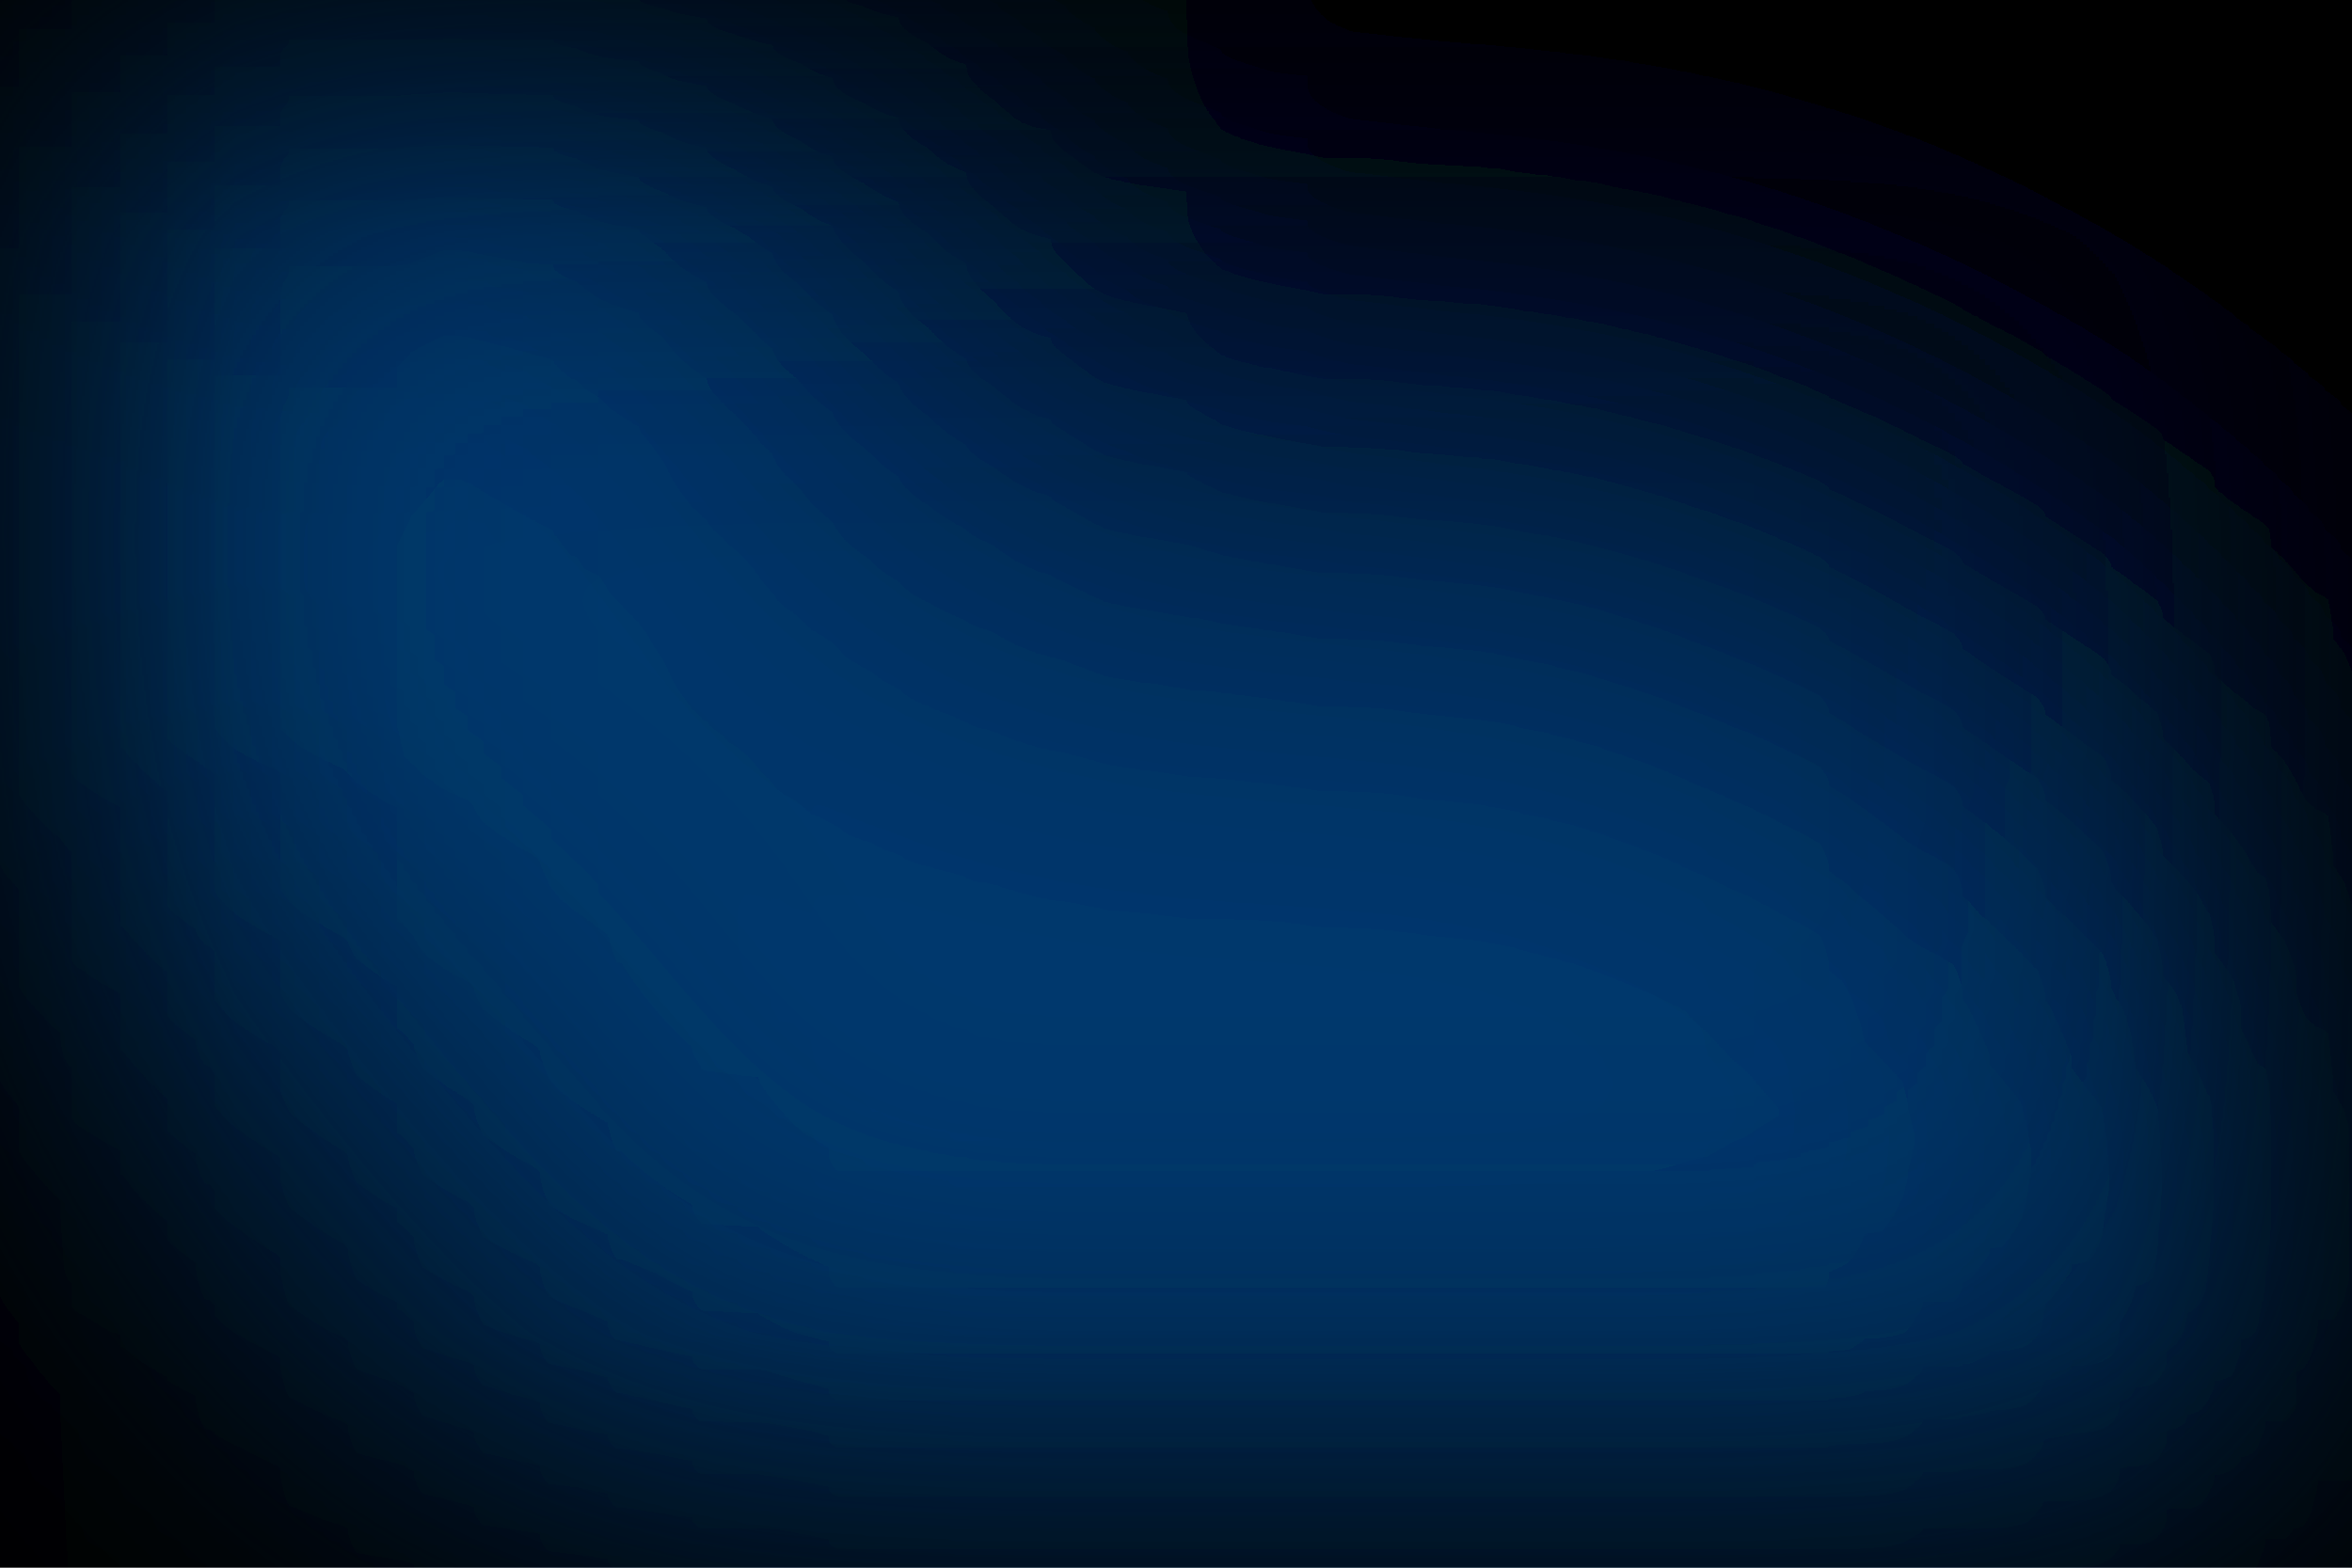
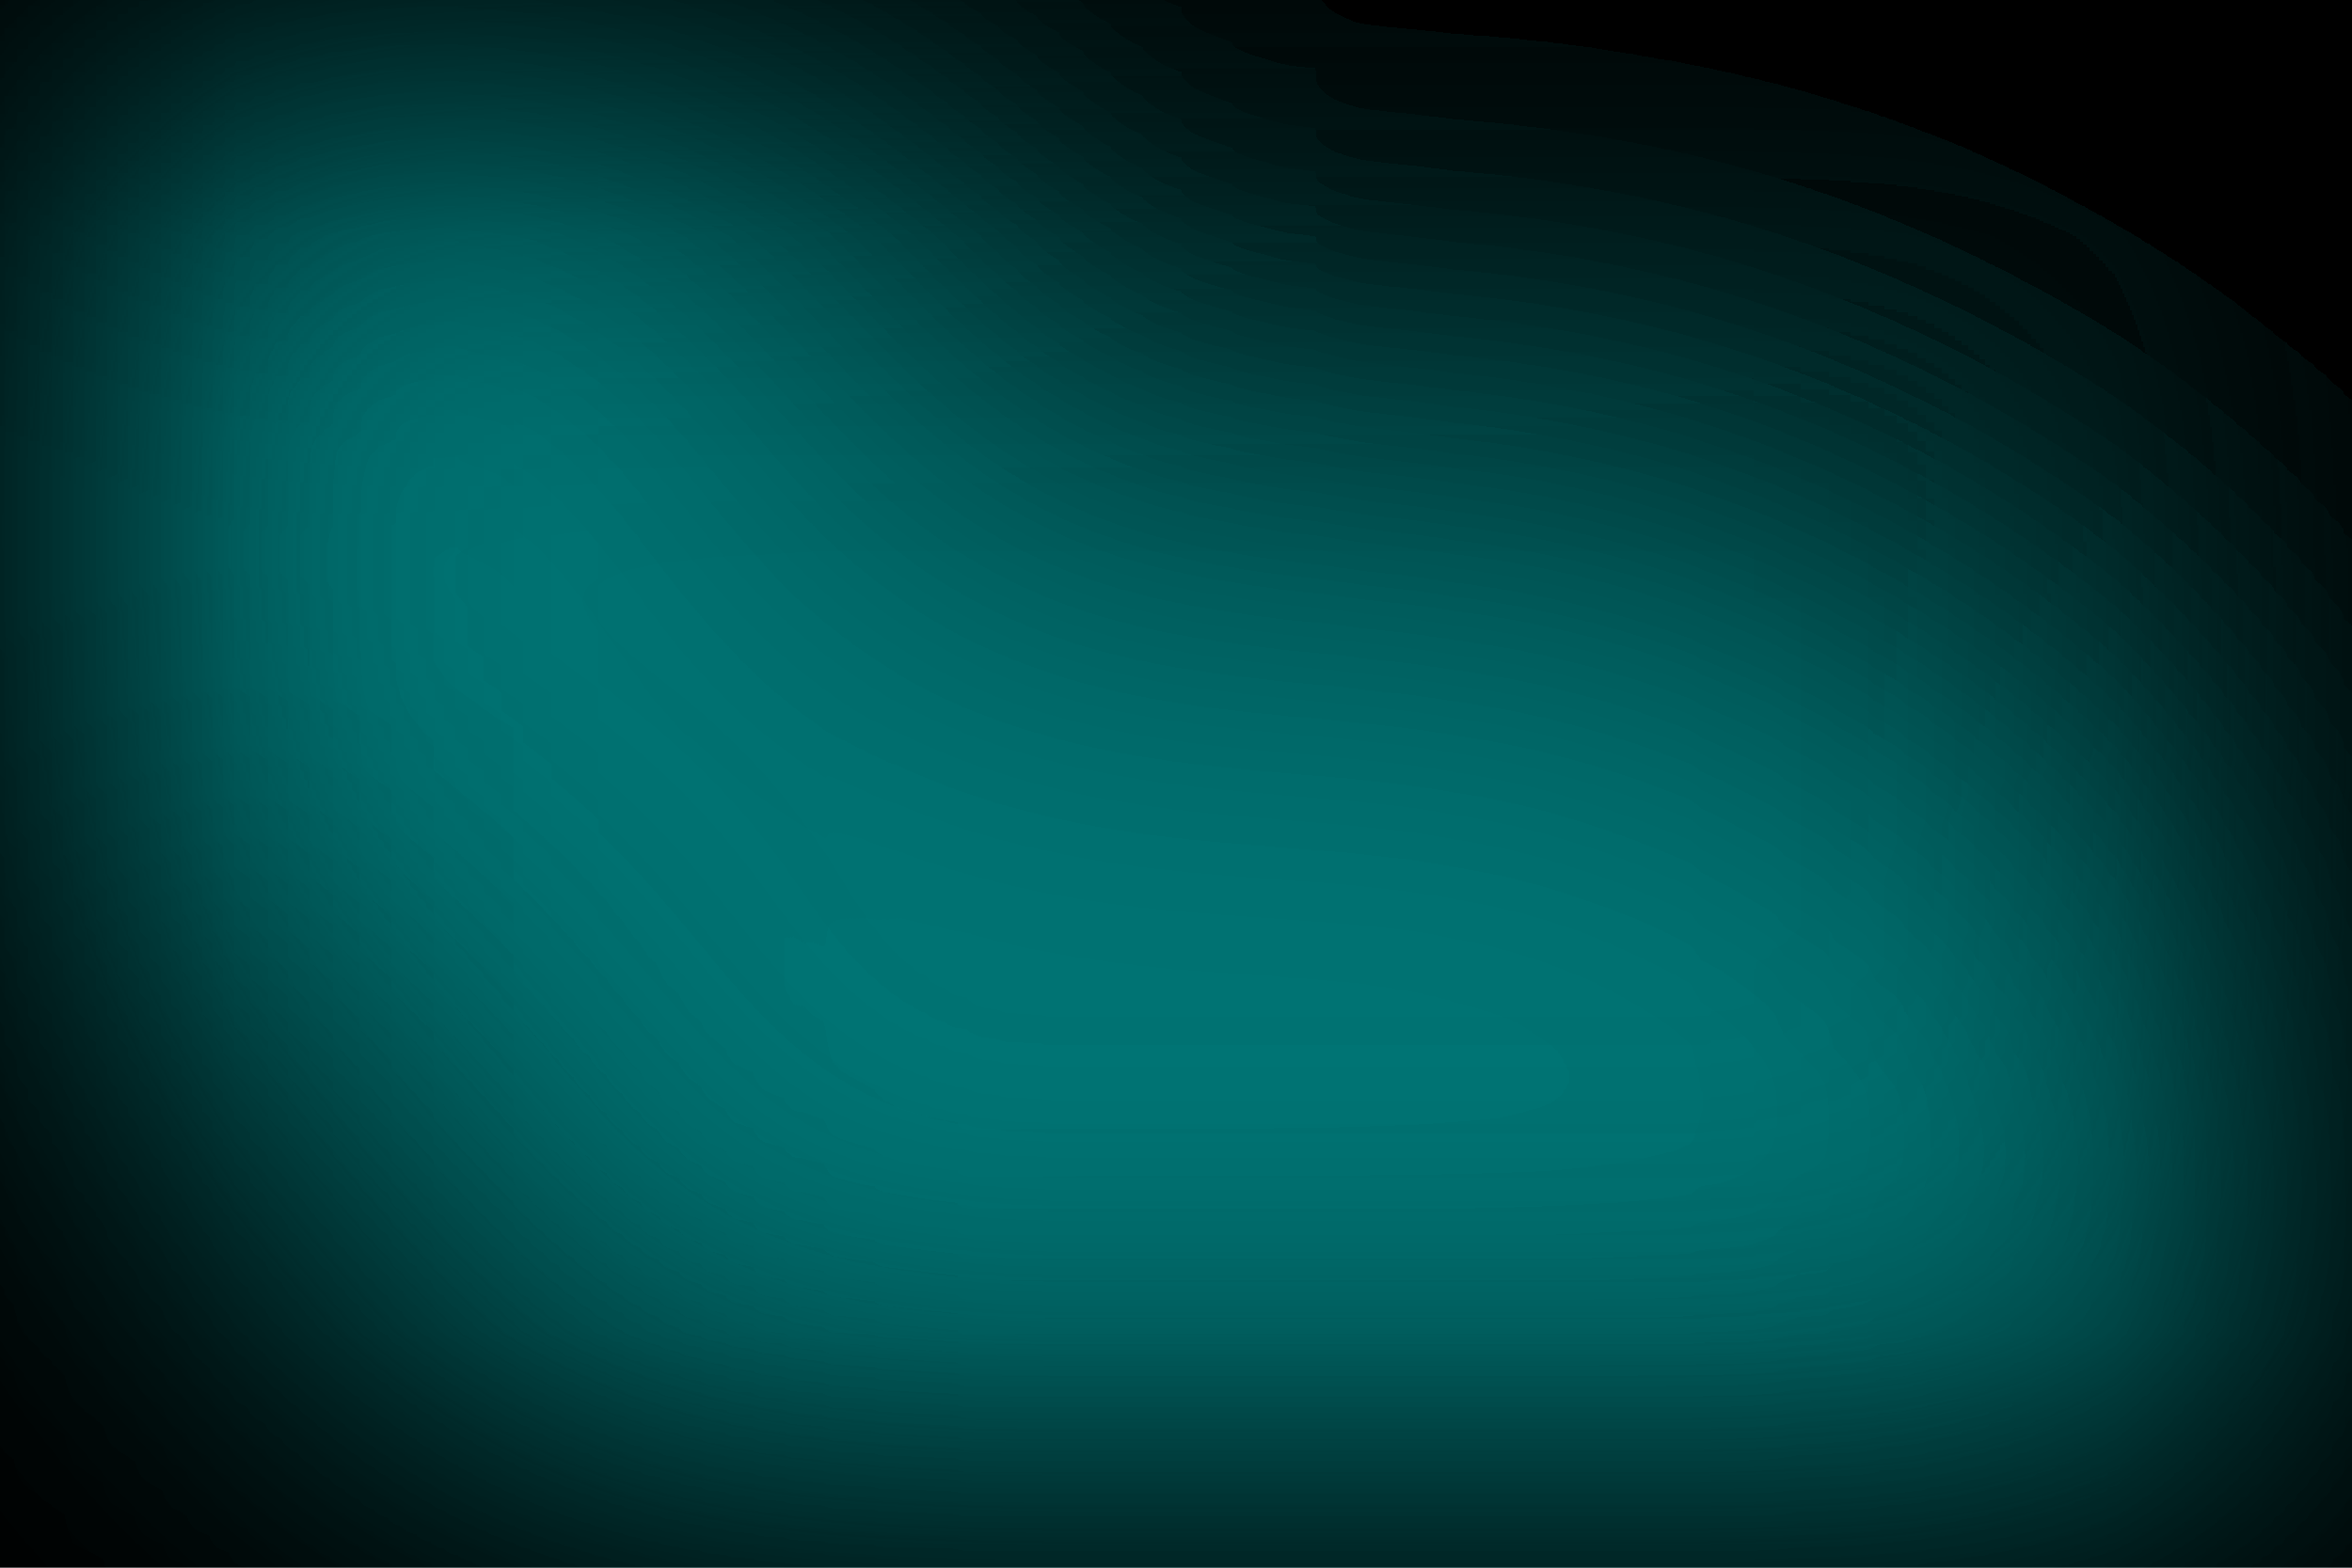
<svg xmlns="http://www.w3.org/2000/svg" id="visual" viewBox="0 0 900 600" width="900" height="600" version="1.1">
  <defs>
    <filter id="blur1" x="-10%" y="-10%" width="120%" height="120%">
      <feFlood flood-opacity="0" result="BackgroundImageFix" />
      <feBlend mode="normal" in="SourceGraphic" in2="BackgroundImageFix" result="shape" />
      <feGaussianBlur stdDeviation="161" result="effect1_foregroundBlur" />
    </filter>
  </defs>
  <rect width="900" height="600" fill="#000000" />
  <g filter="url(#blur1)">
-     <circle cx="404" cy="66" fill="#00386e" r="357" />
+     <circle cx="404" cy="66" fill="#007474" r="357" />
    <circle cx="879" cy="95" fill="#000000" r="357" />
-     <circle cx="206" cy="74" fill="#00386e" r="357" />
-     <circle cx="490" cy="341" fill="#00386e" r="357" />
+     <circle cx="206" cy="74" fill="#007474" r="357" />
+     <circle cx="490" cy="341" fill="#007474" r="357" />
    <circle cx="664" cy="13" fill="#000000" r="357" />
-     <circle cx="527" cy="557" fill="#00386e" r="357" />
+     <circle cx="527" cy="557" fill="#007474" r="357" />
  </g>
</svg>
